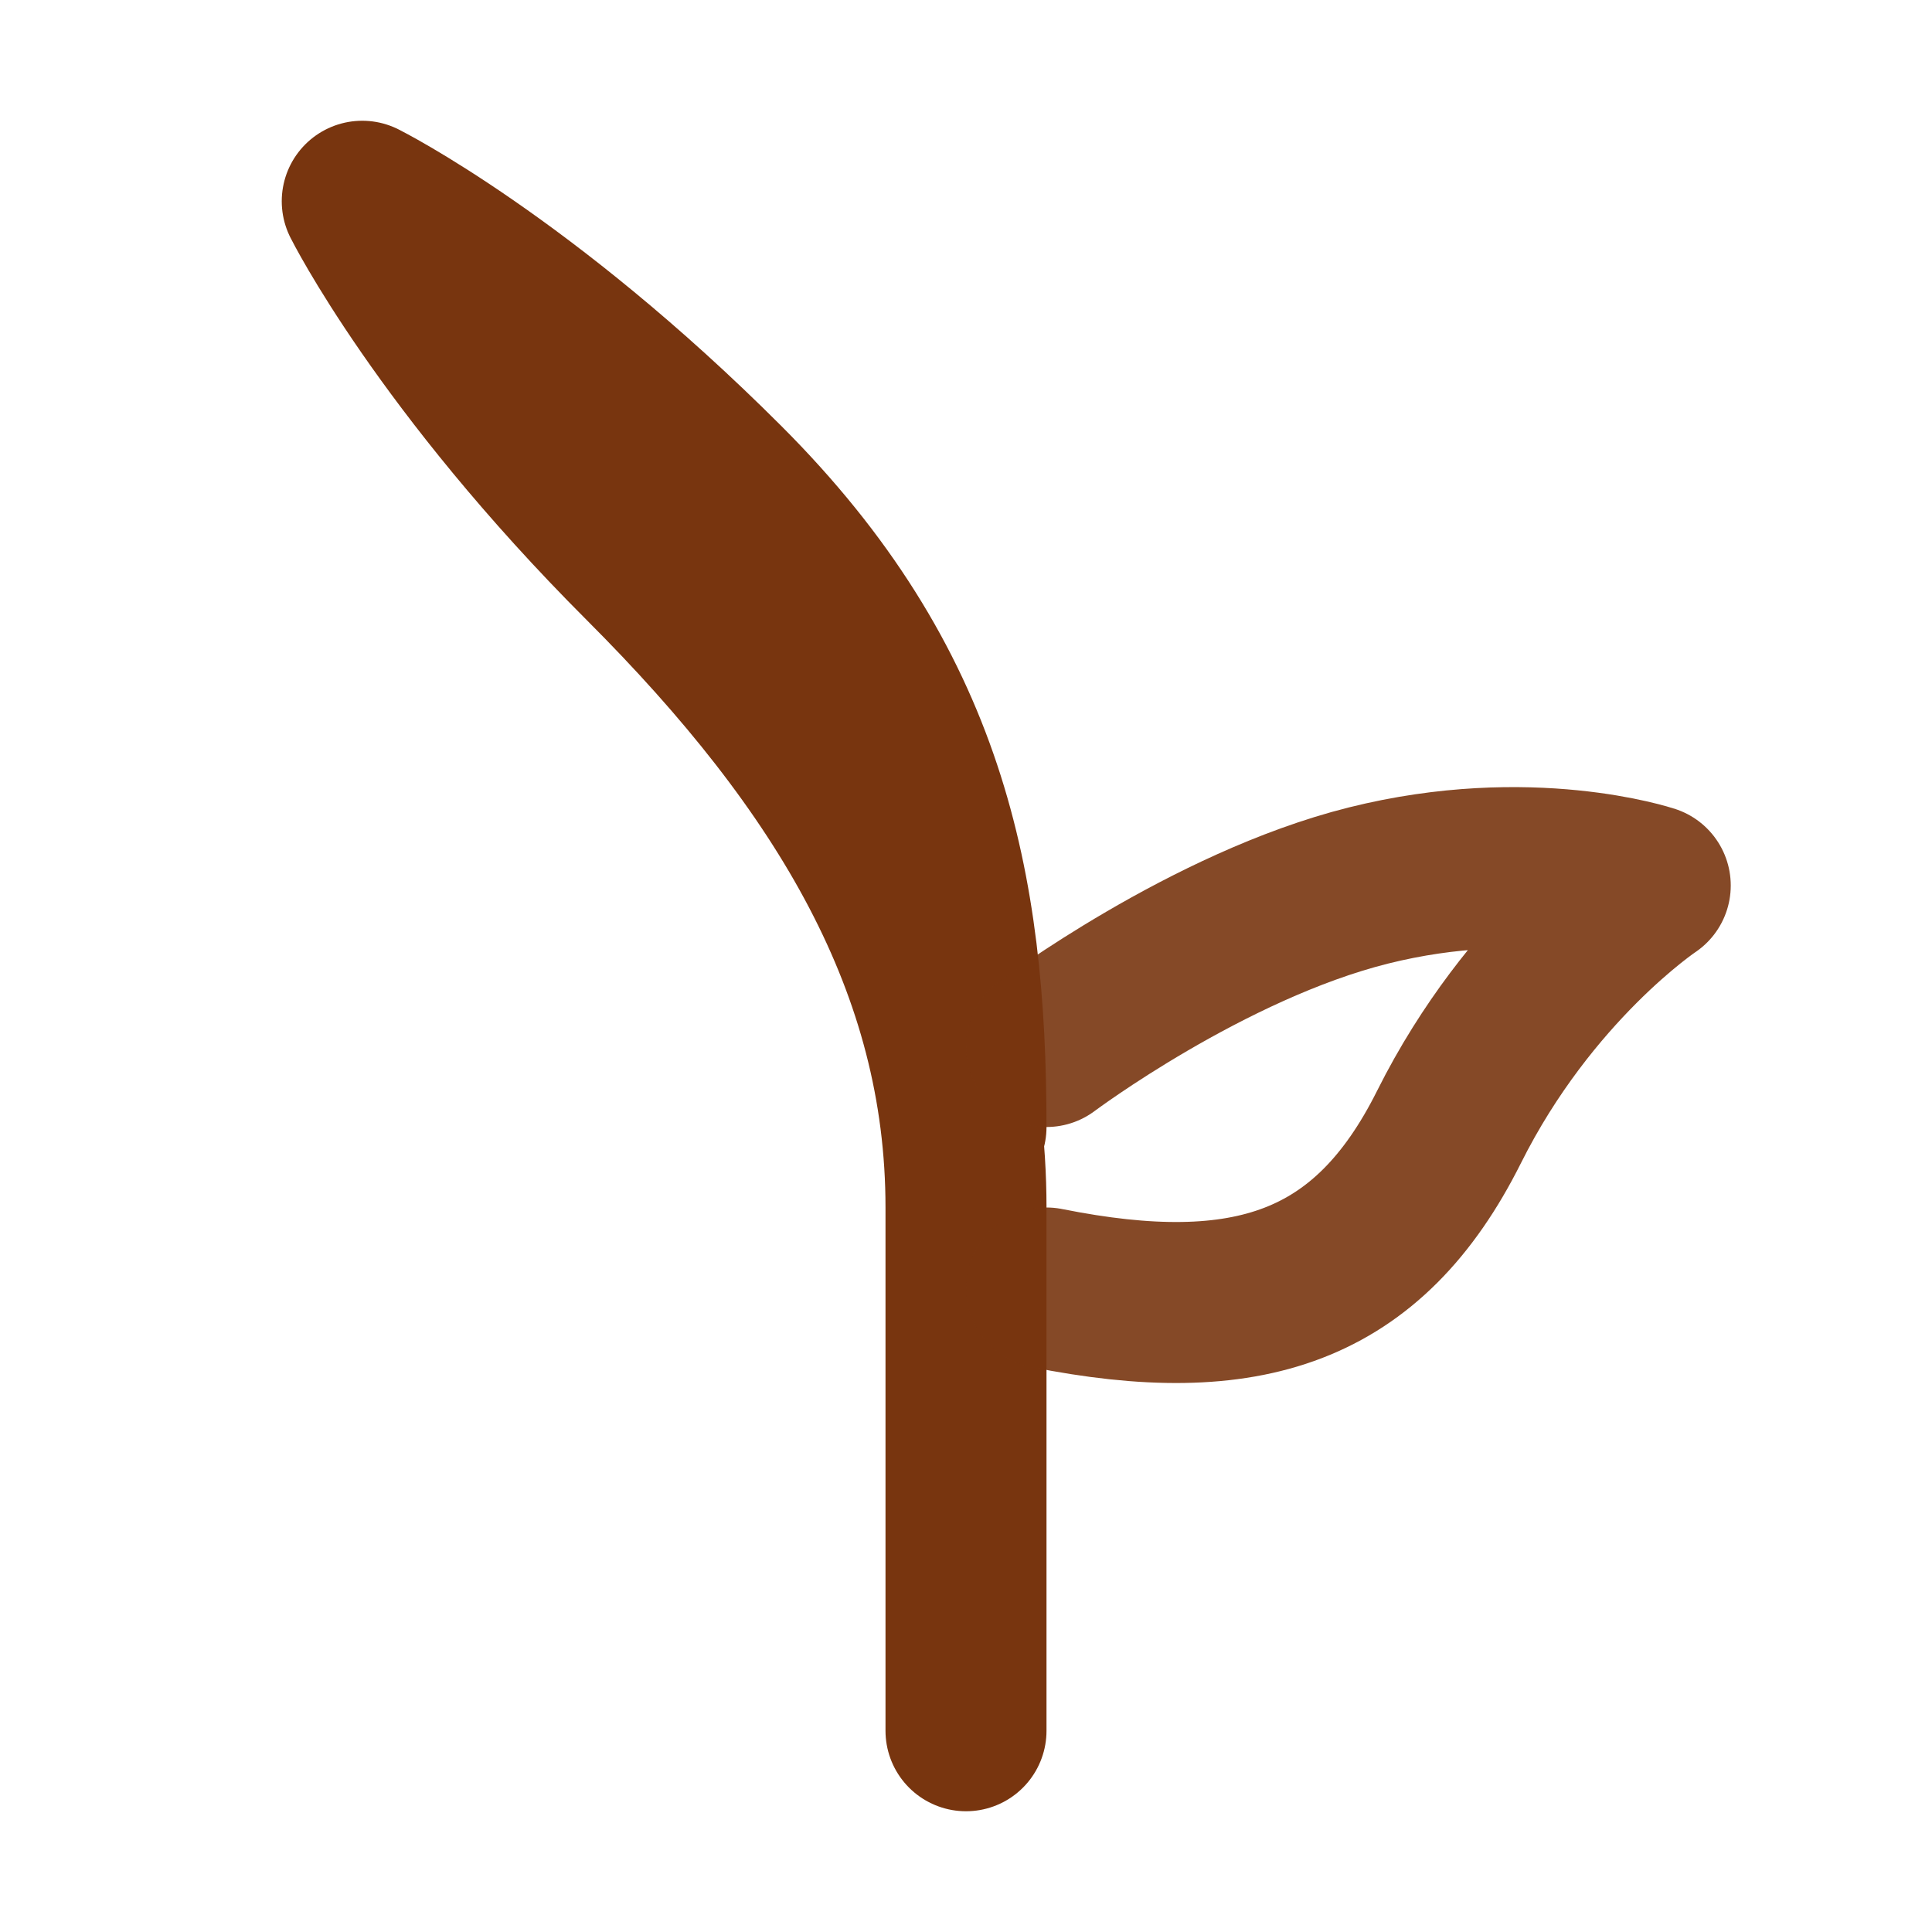
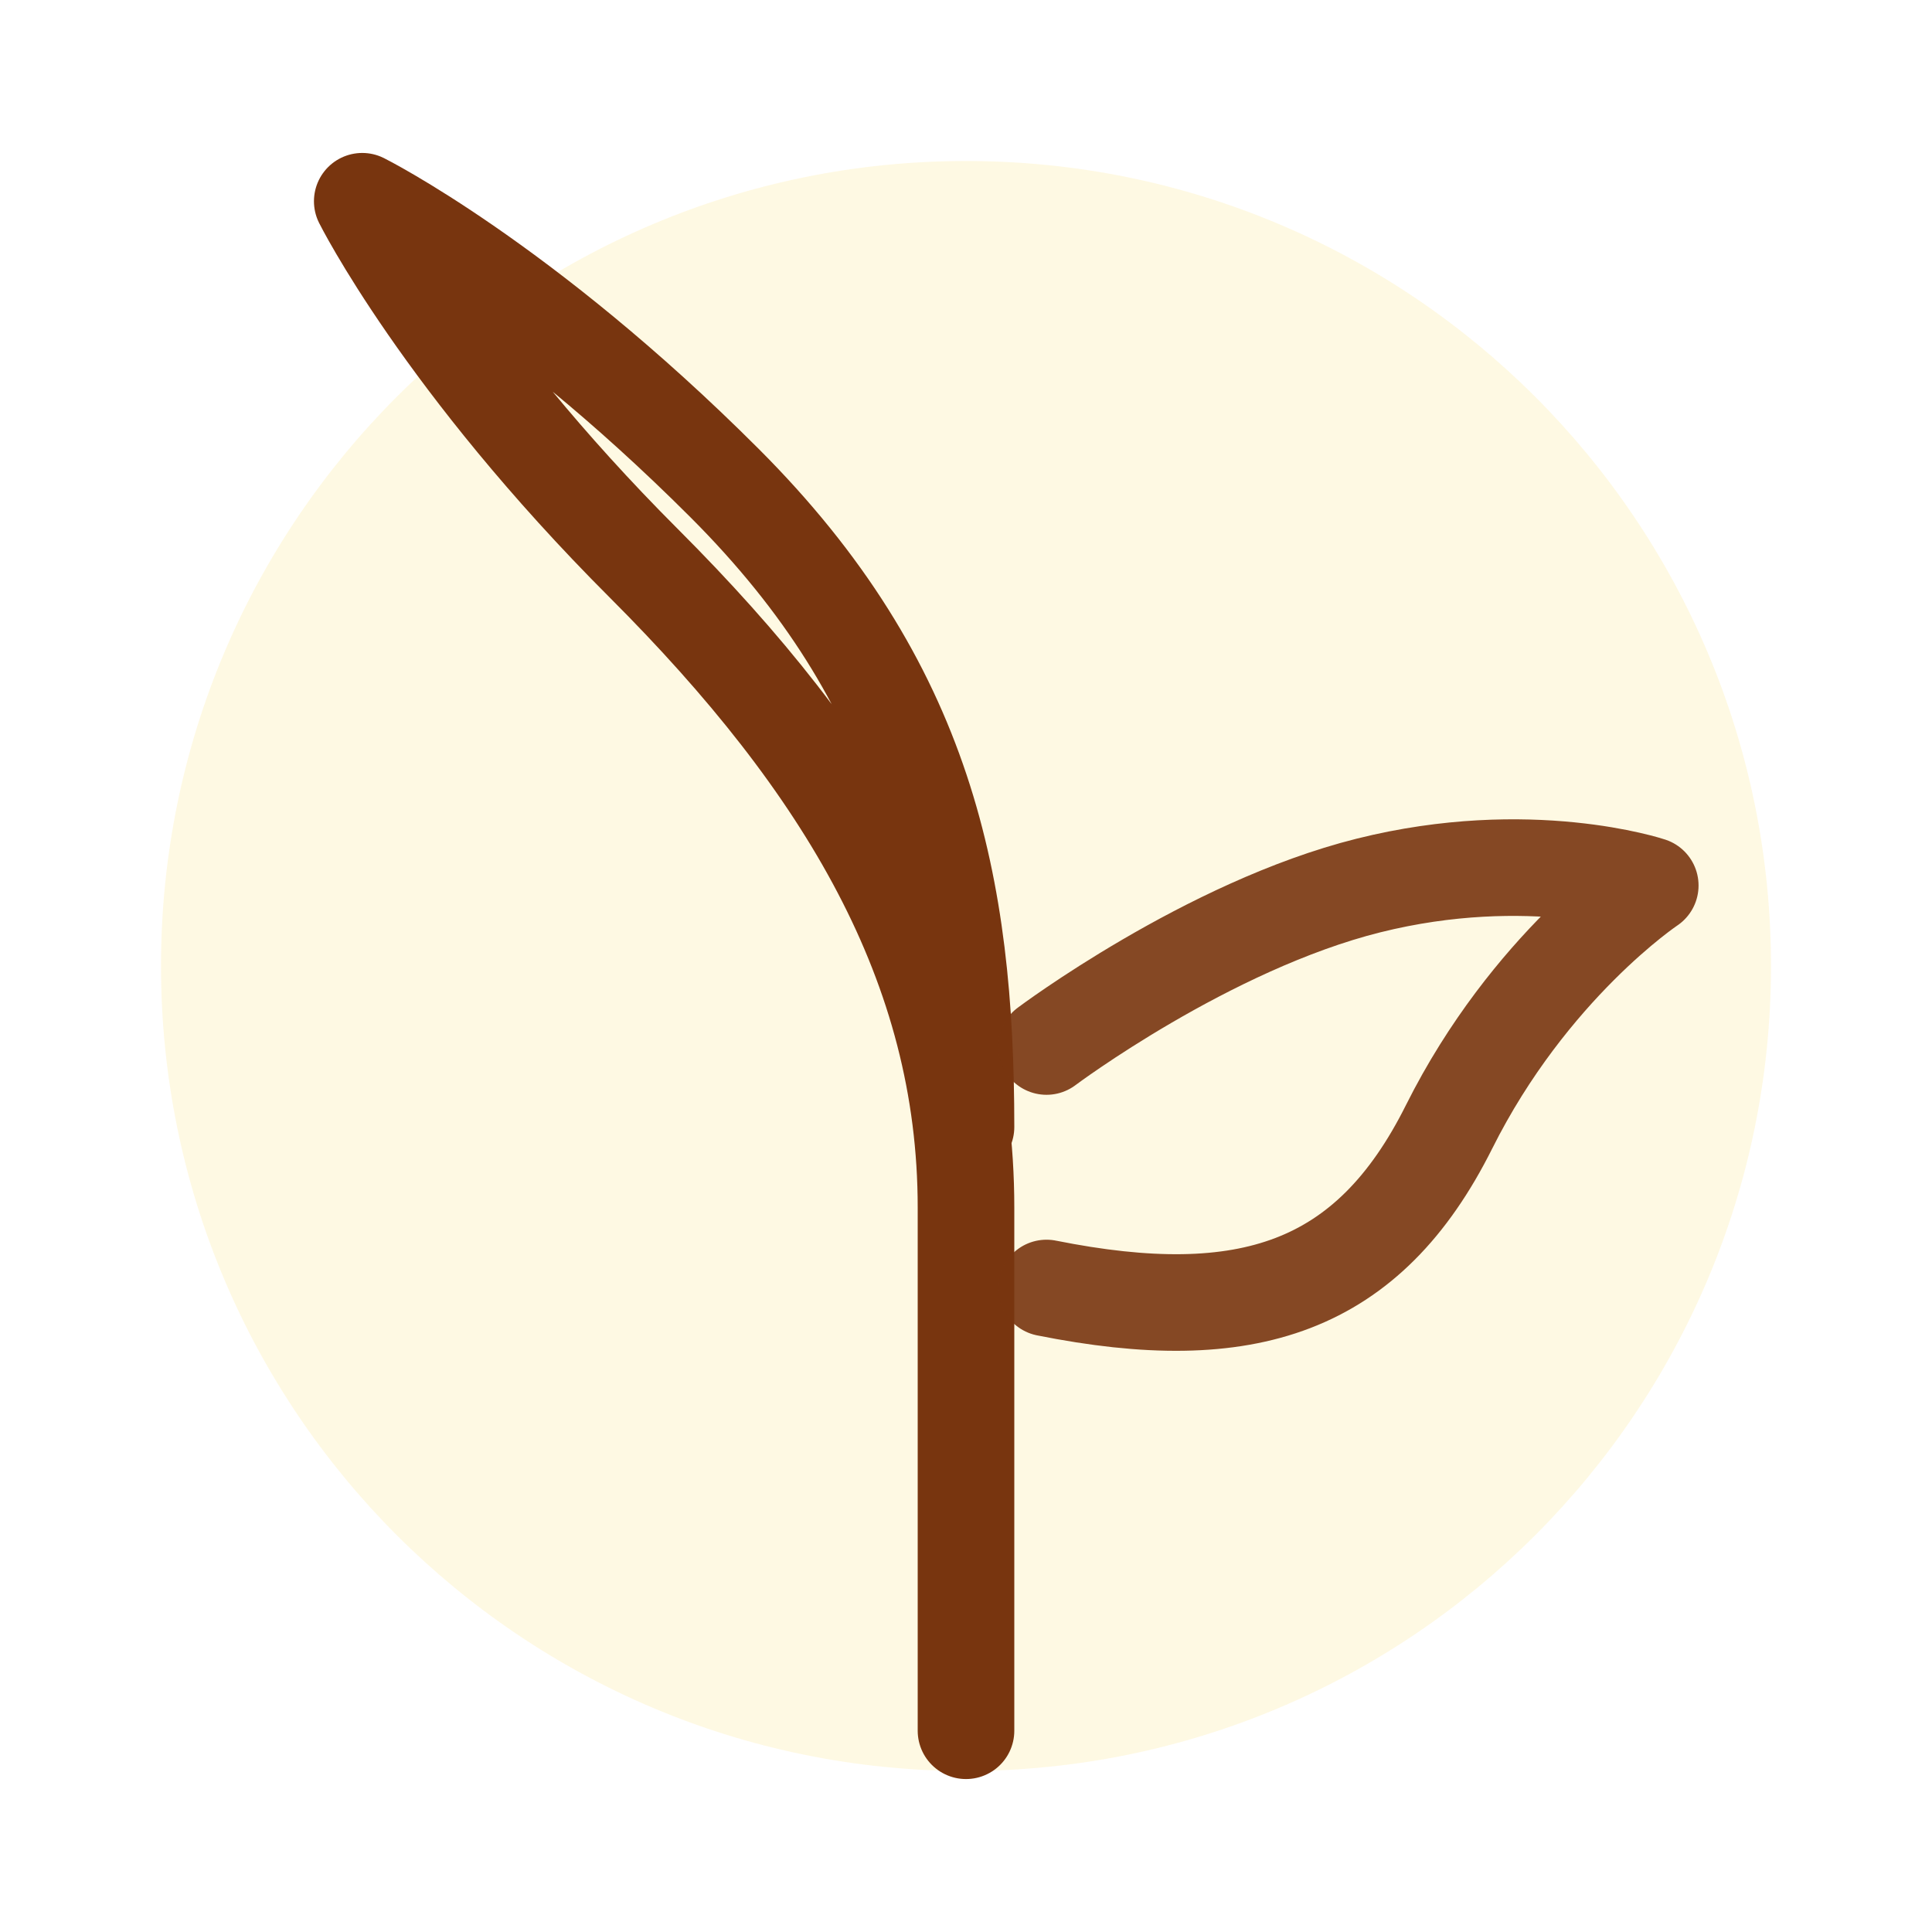
- <svg xmlns="http://www.w3.org/2000/svg" viewBox="0 0 24 24" fill="none" stroke="#78350f" stroke-width="2" stroke-linecap="round" stroke-linejoin="round">
-   <path d="M12 21.5C12 21.5 12 18 12 15C12 12 10.5 9.5 8 7C5.5 4.5 4.5 2.5 4.5 2.5C4.5 2.5 6.5 3.5 9 6C11.5 8.5 12 11 12 14" />
-   <path opacity="0.9" d="M13 13C13 13 15 11.5 17 11C19 10.5 20.5 11 20.5 11C20.5 11 19 12 18 14C17 16 15.5 16.5 13 16" />
+ <svg xmlns="http://www.w3.org/2000/svg" viewBox="0 0 24 24" fill="none">
+   <circle cx="12" cy="12" r="10" fill="#fef3c7" opacity="0.5" />
+   <g stroke="#78350f" stroke-width="1.2" stroke-linecap="round" stroke-linejoin="round">
+     <path d="M12 21.5C12 21.5 12 18 12 15C12 12 10.5 9.5 8 7C5.5 4.5 4.5 2.5 4.5 2.5C4.5 2.5 6.5 3.5 9 6C11.5 8.5 12 11 12 14" />
+     <path opacity="0.9" d="M13 13C13 13 15 11.5 17 11C19 10.5 20.5 11 20.5 11C20.5 11 19 12 18 14C17 16 15.5 16.5 13 16" />
+   </g>
</svg>
